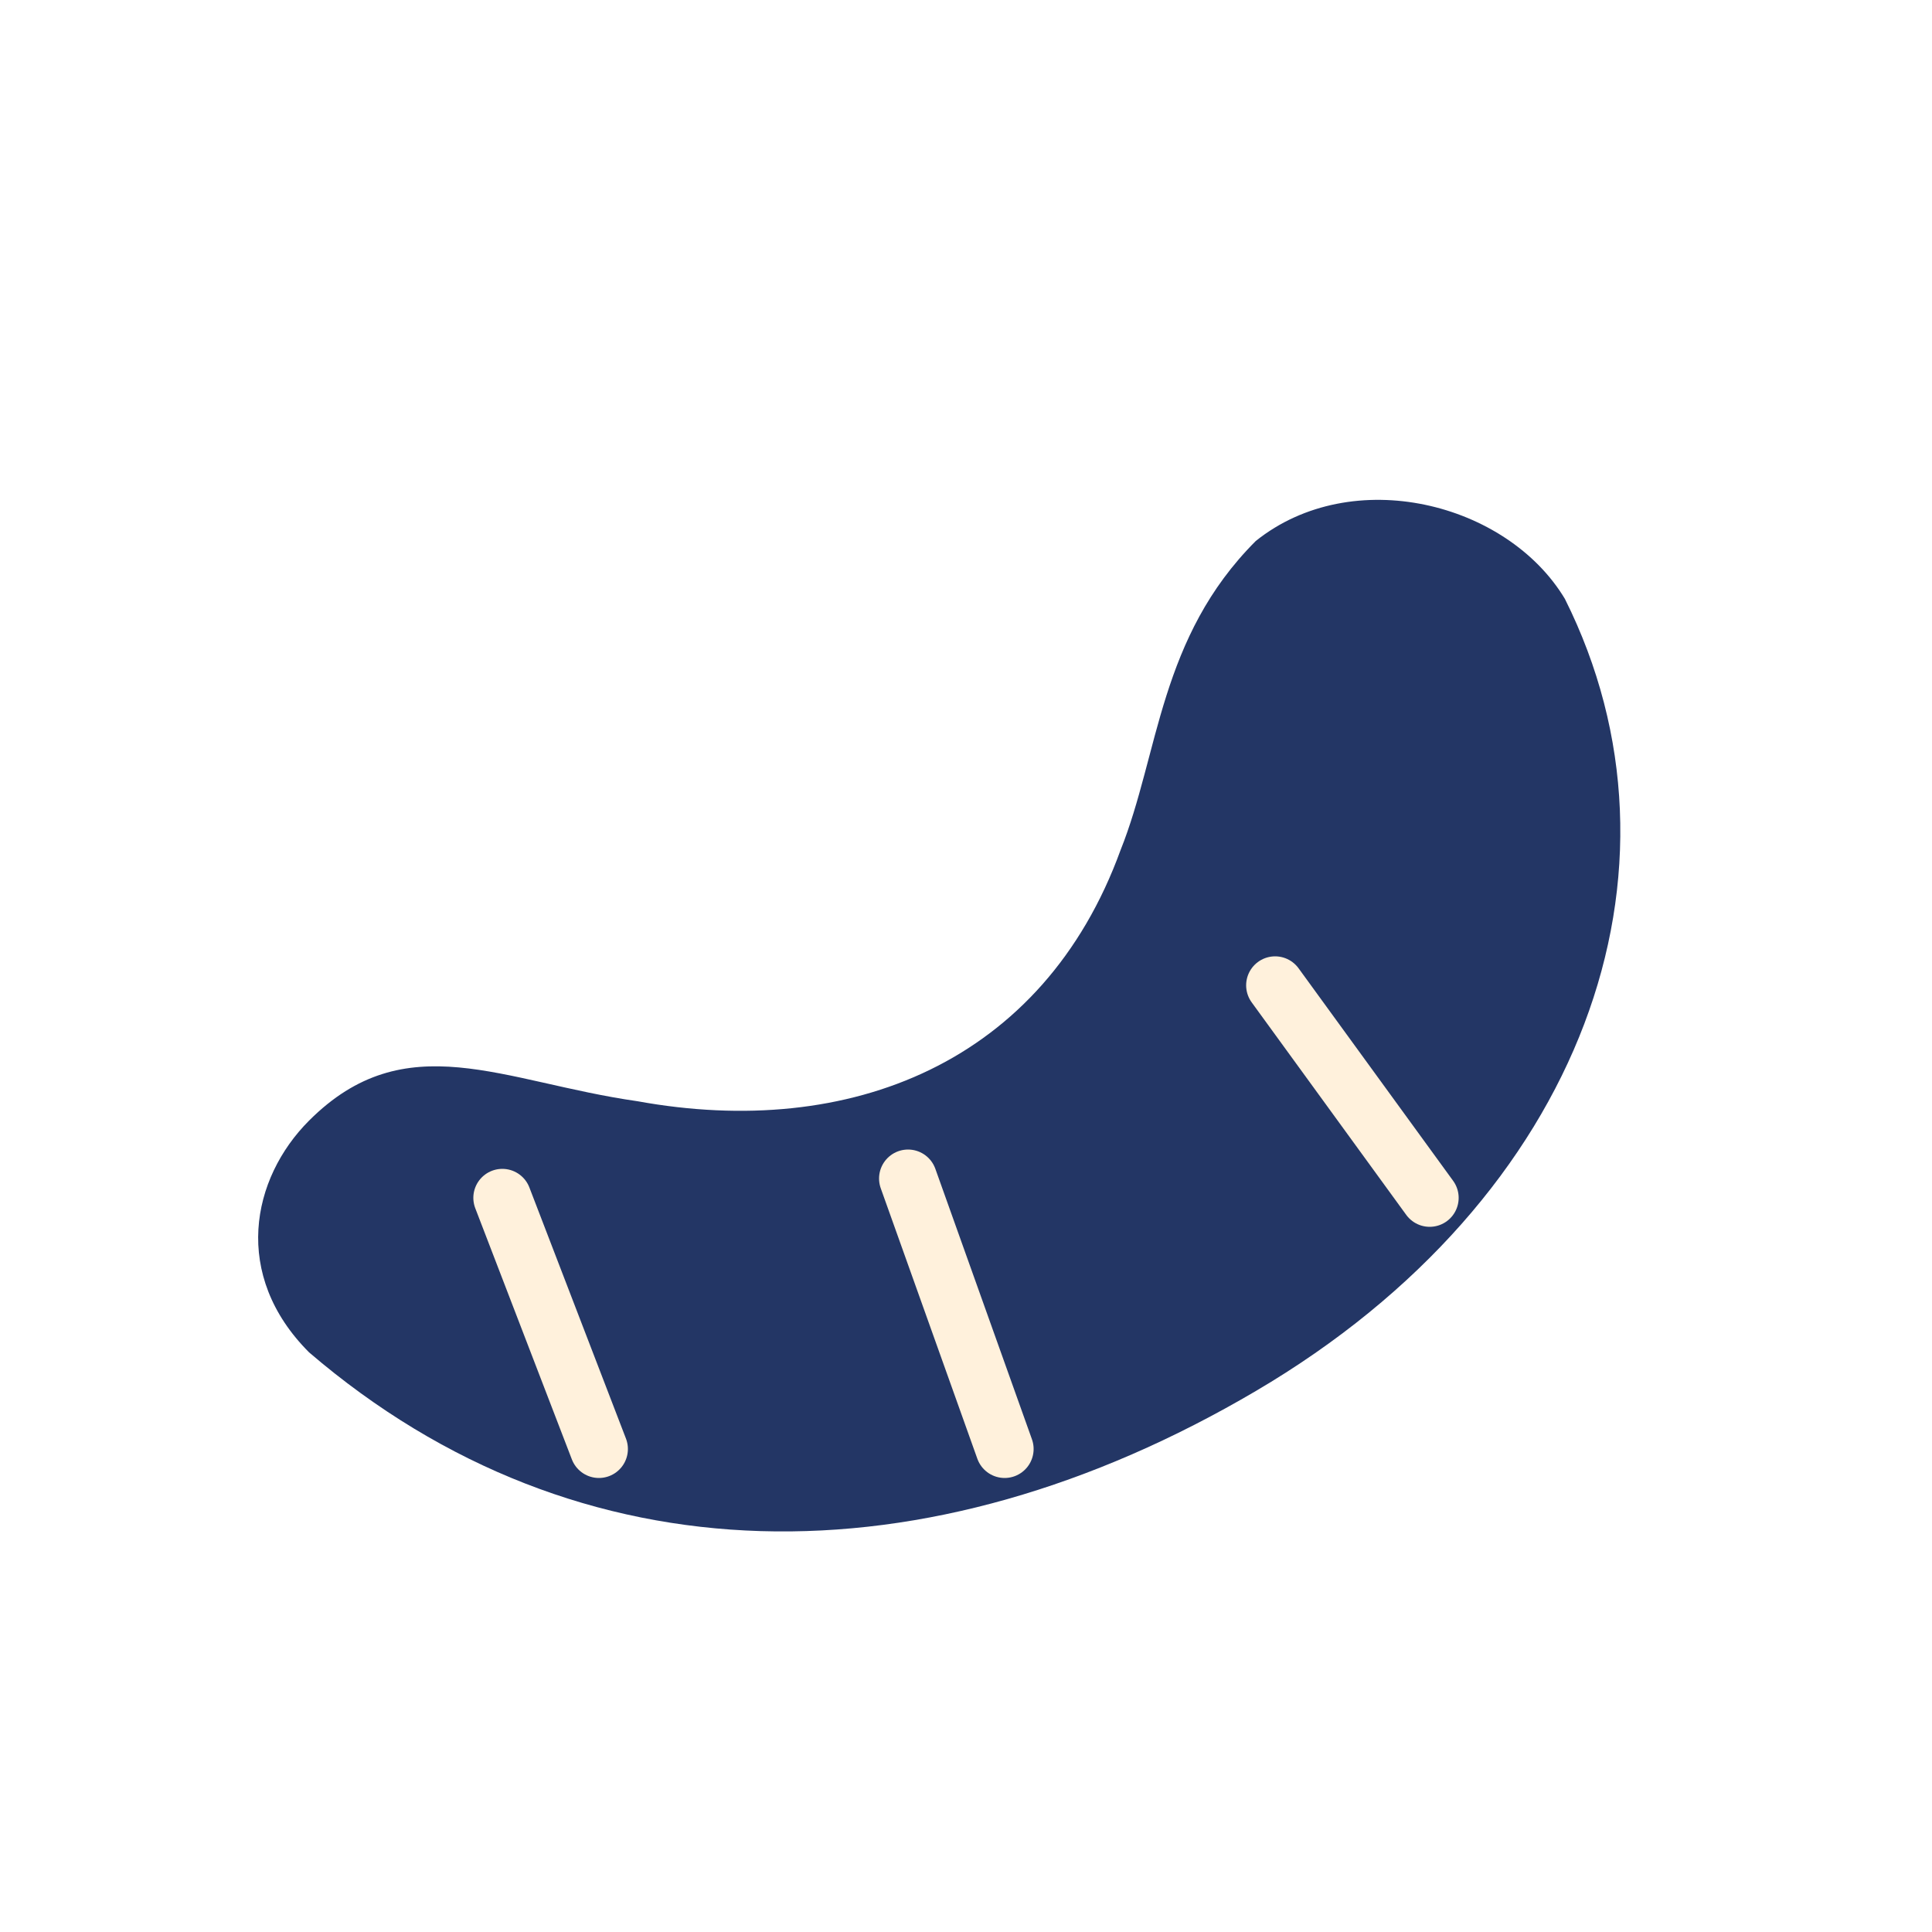
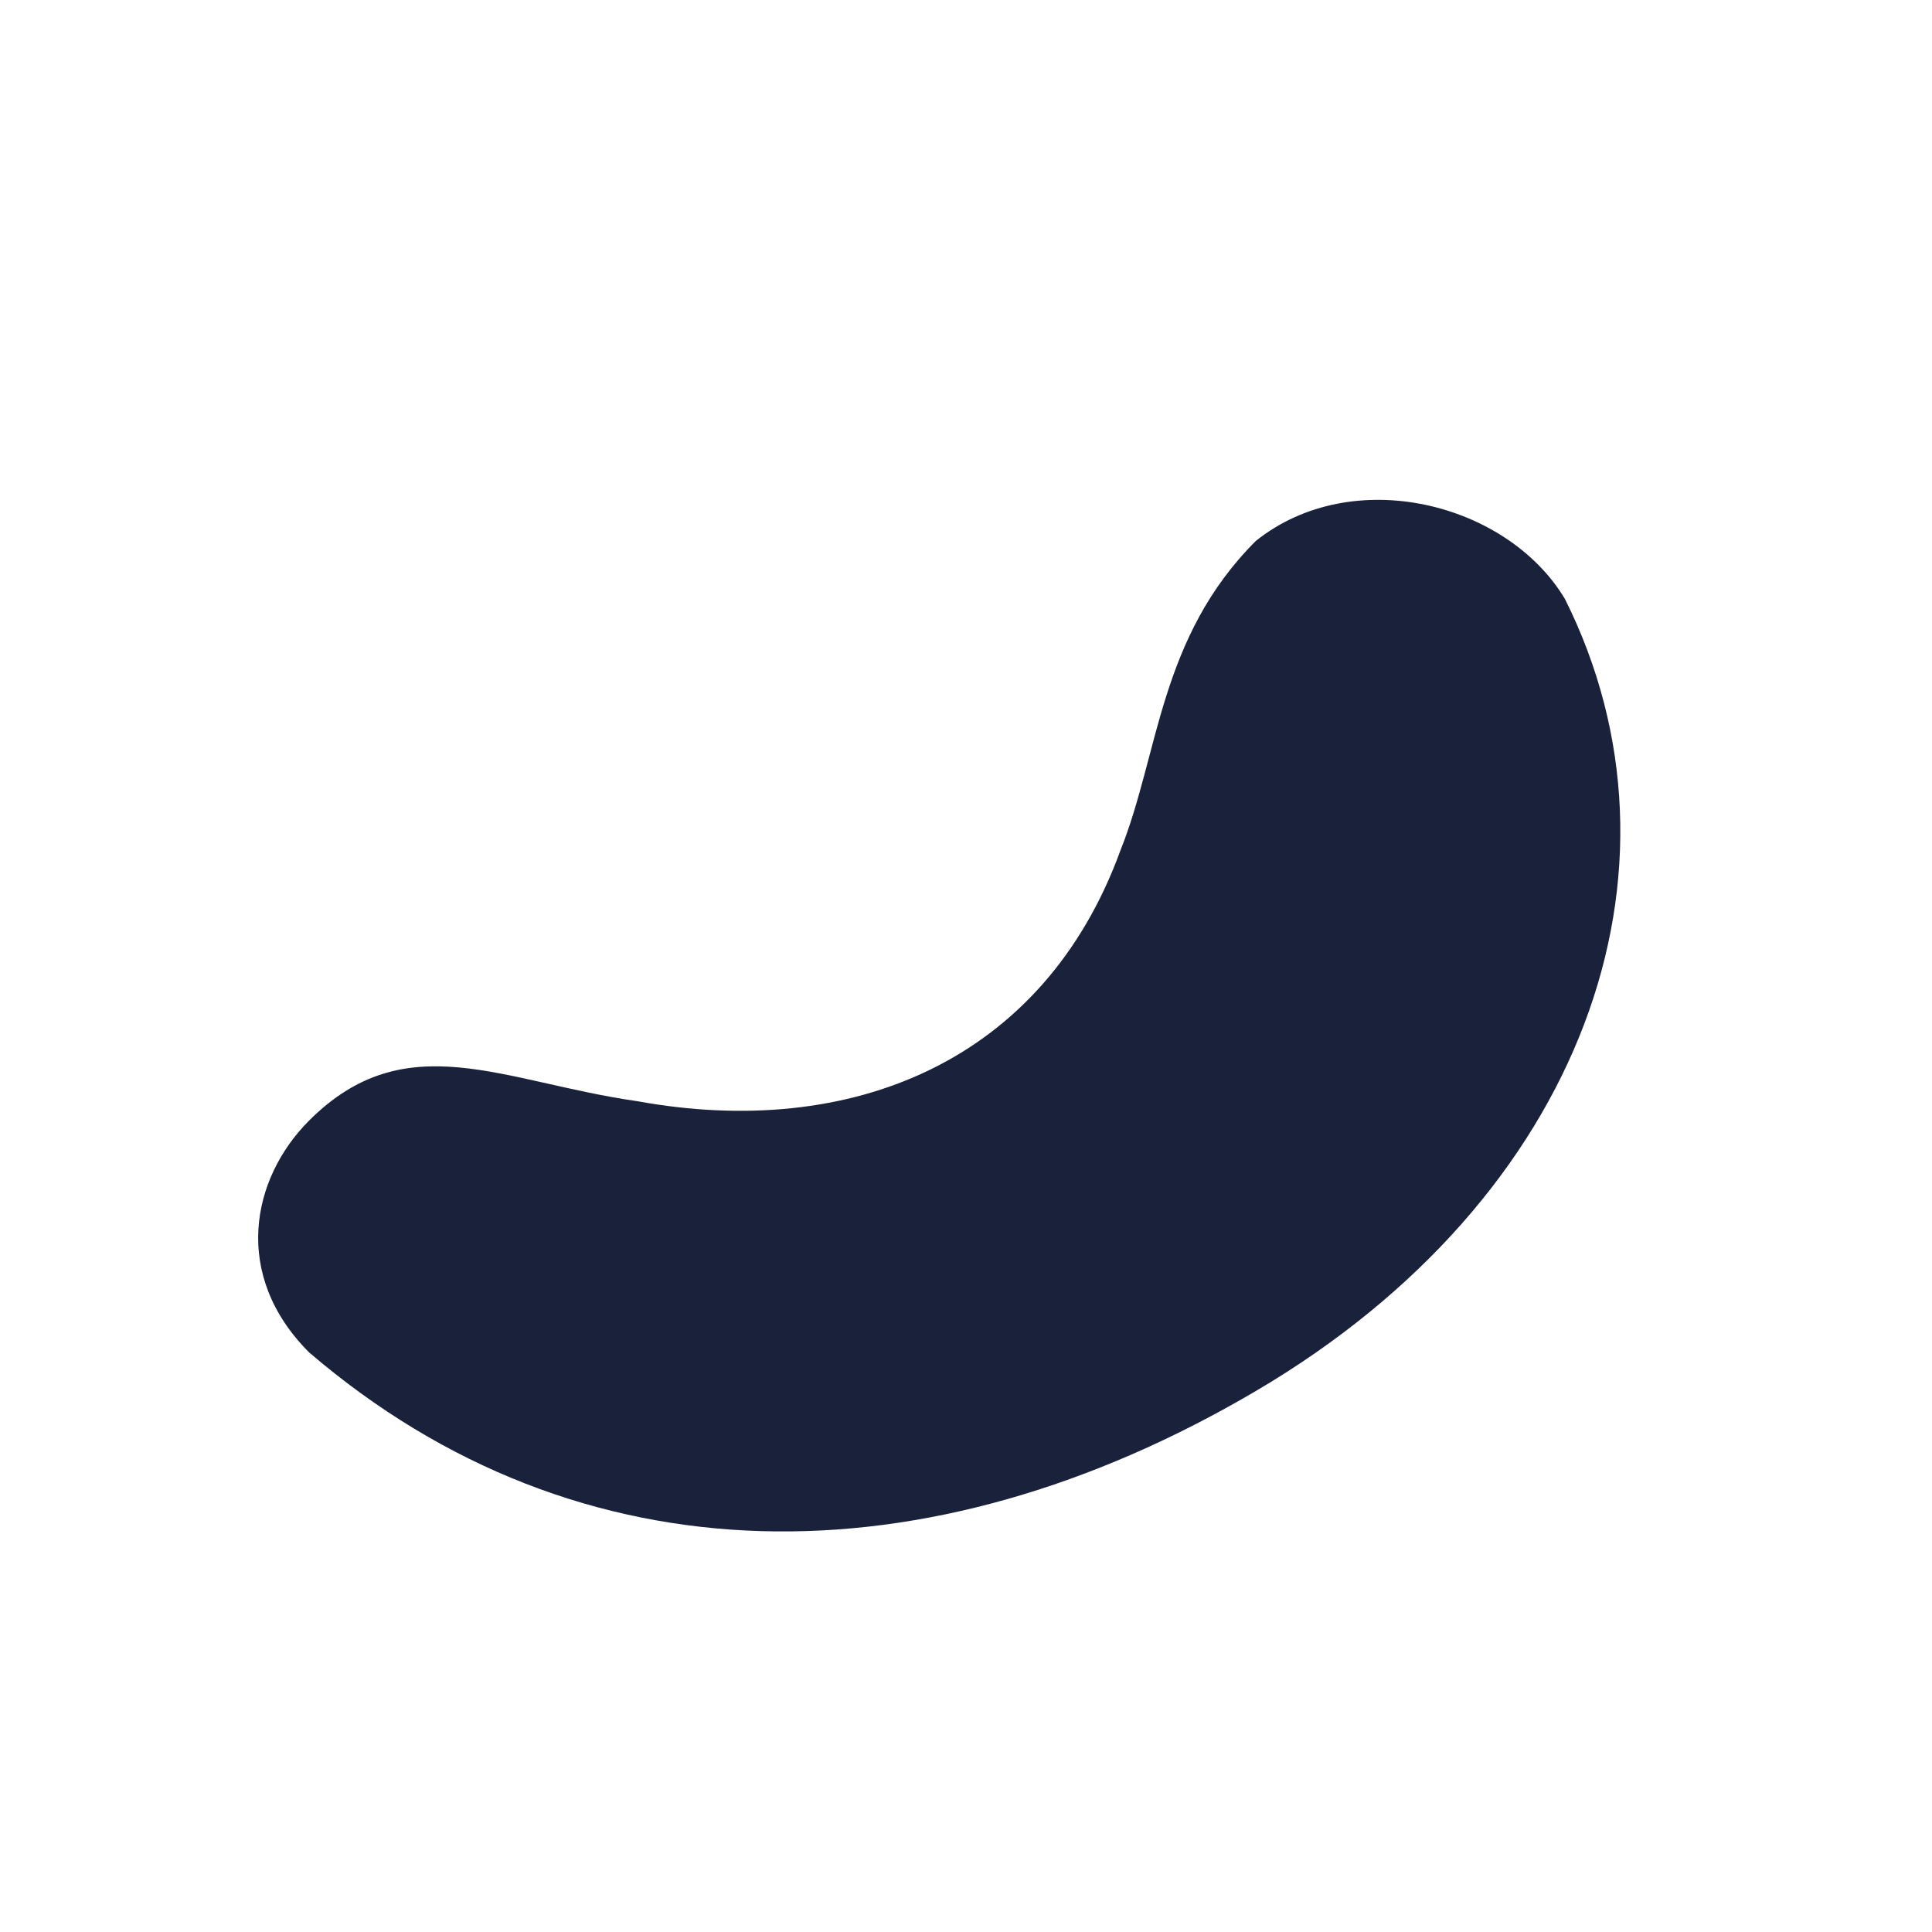
- <svg xmlns="http://www.w3.org/2000/svg" viewBox="0 0 100 100" role="presentation">
-   <g fill="#233665">
+ <svg xmlns="http://www.w3.org/2000/svg" viewBox="0 0 100 100">
+   <g fill="#19213b">
    <path d="M16 70C30 82 48 82 65 72S88 45 81 31c-3-5-11-7-16-3-5 5-5 11-7 16-4 11-14 15-25 13-7-1-12-4-17 1-3 3-4 8 0 12Z" />
-     <path d="m26 62 5 13m16-14 5 14m14-24 8 11" stroke="#fff1dc" stroke-width="3" stroke-linecap="round" />
  </g>
</svg>
